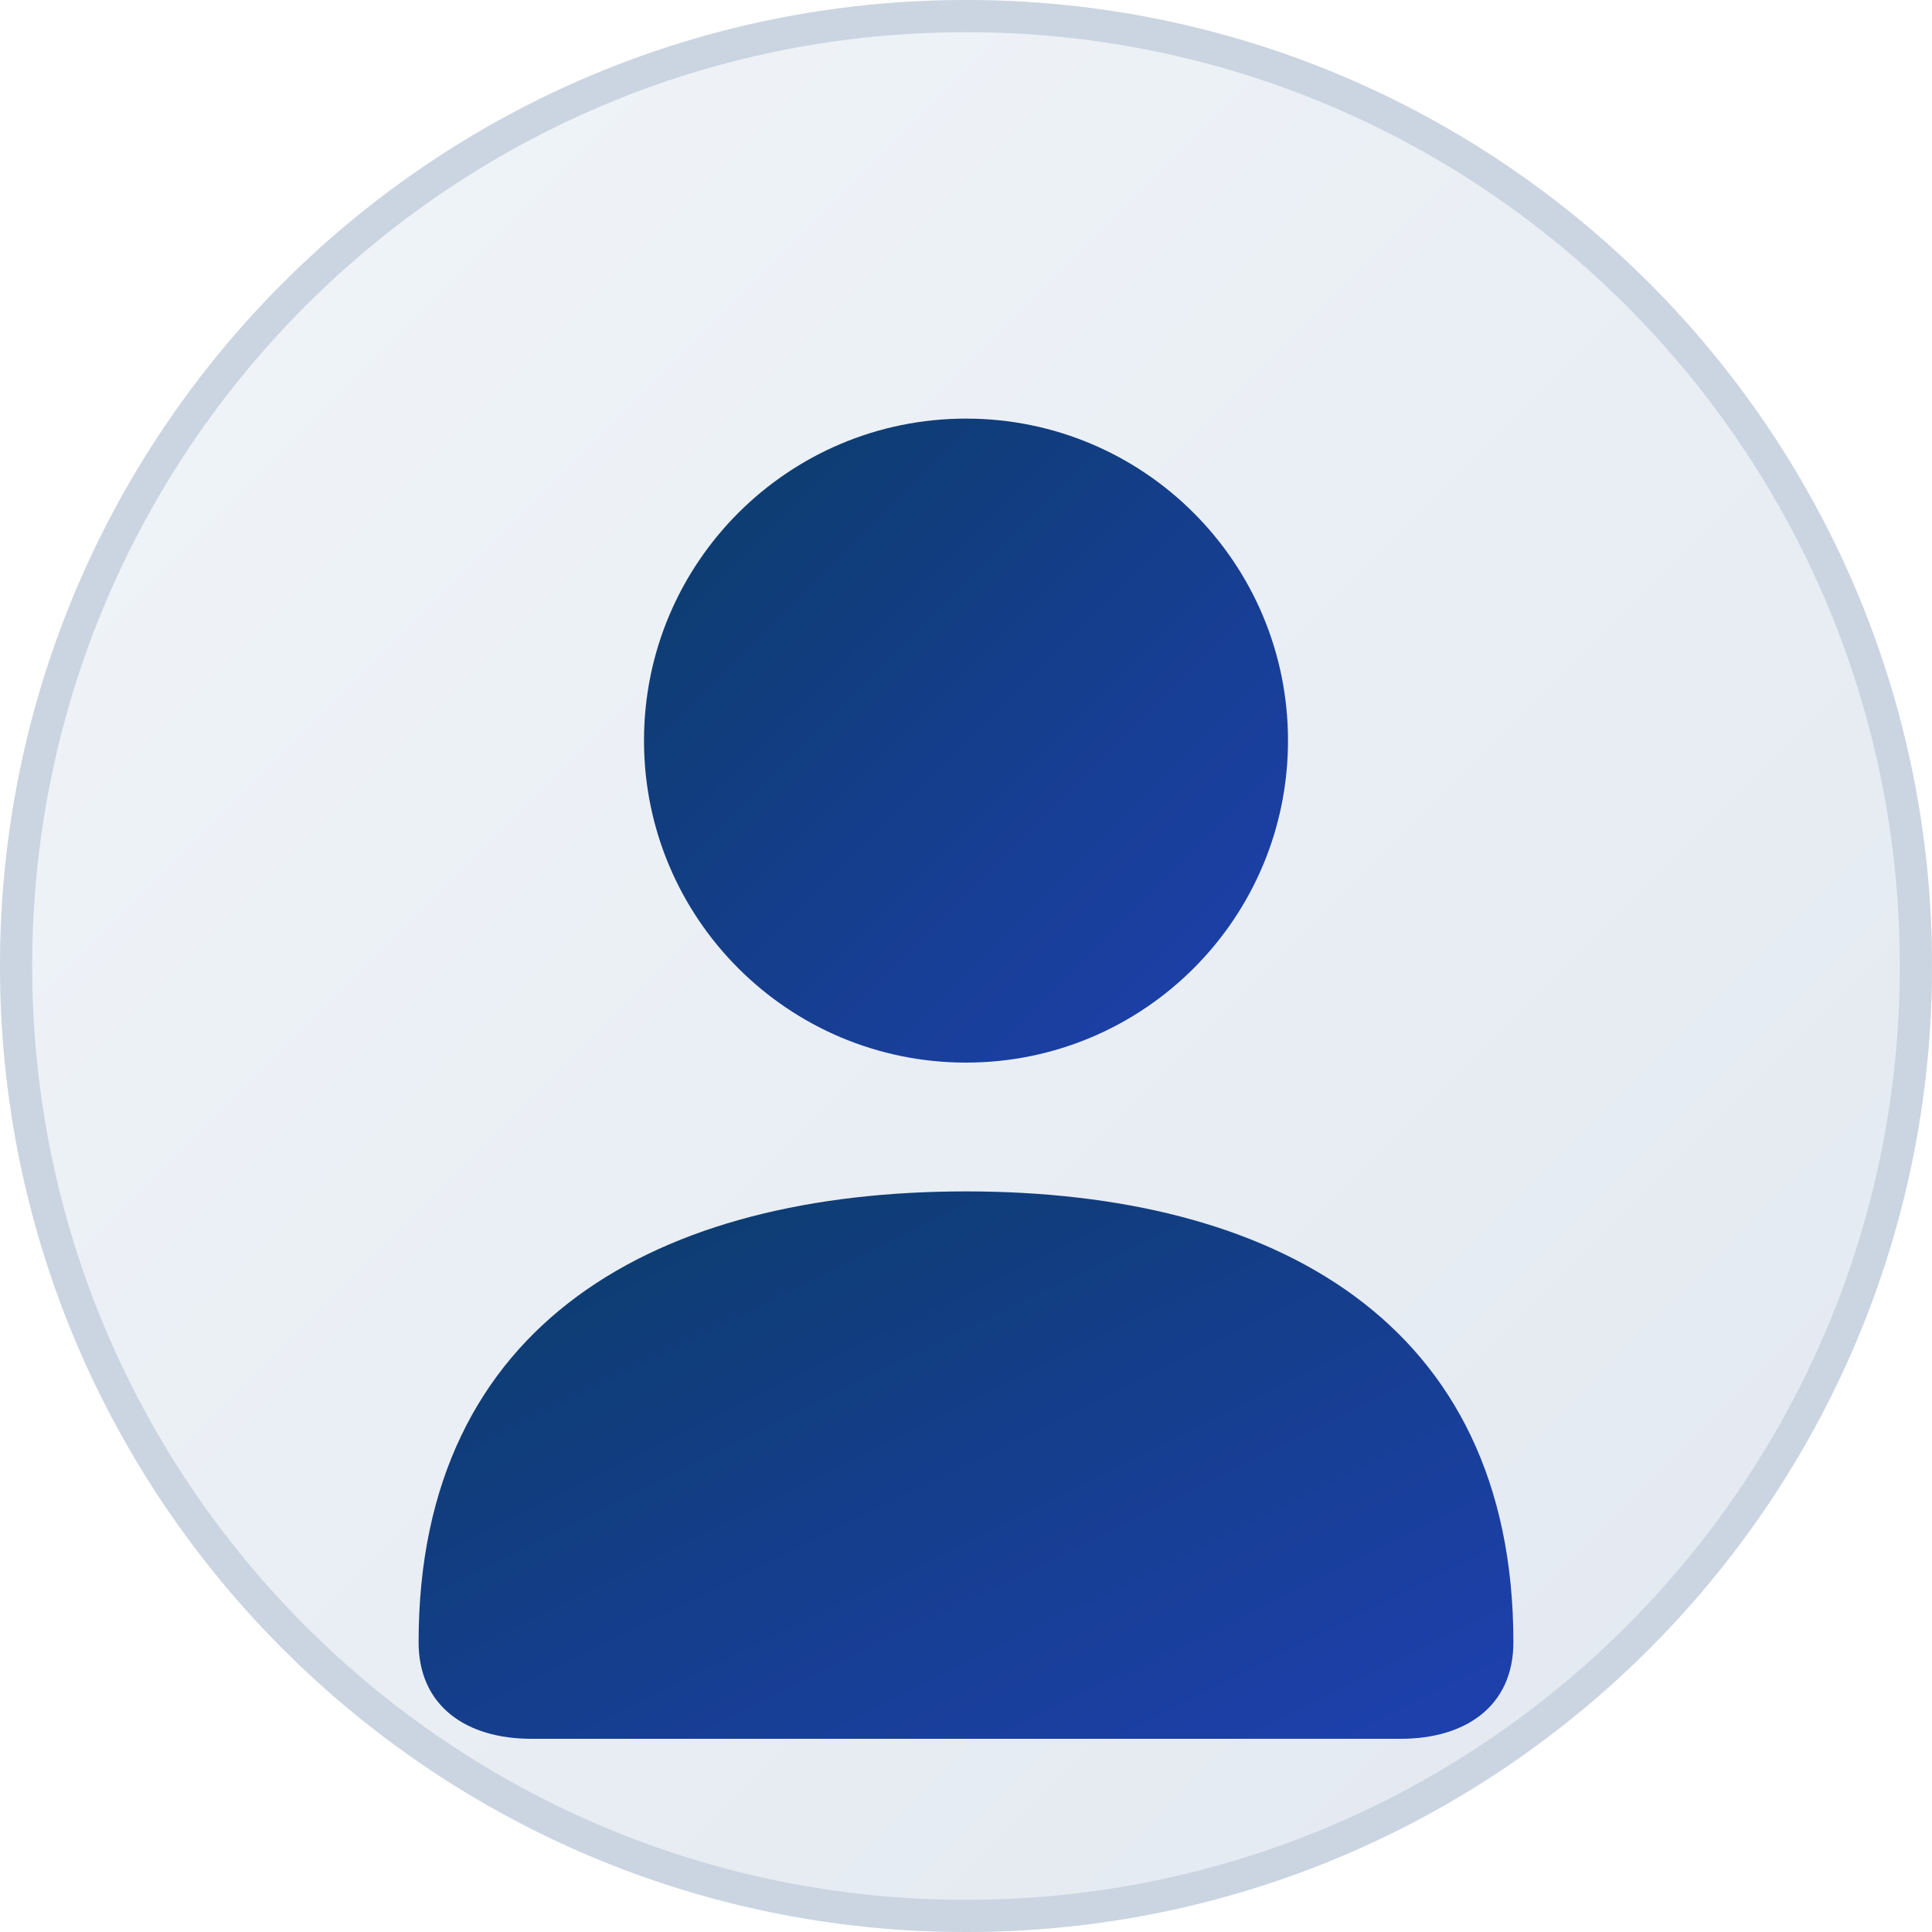
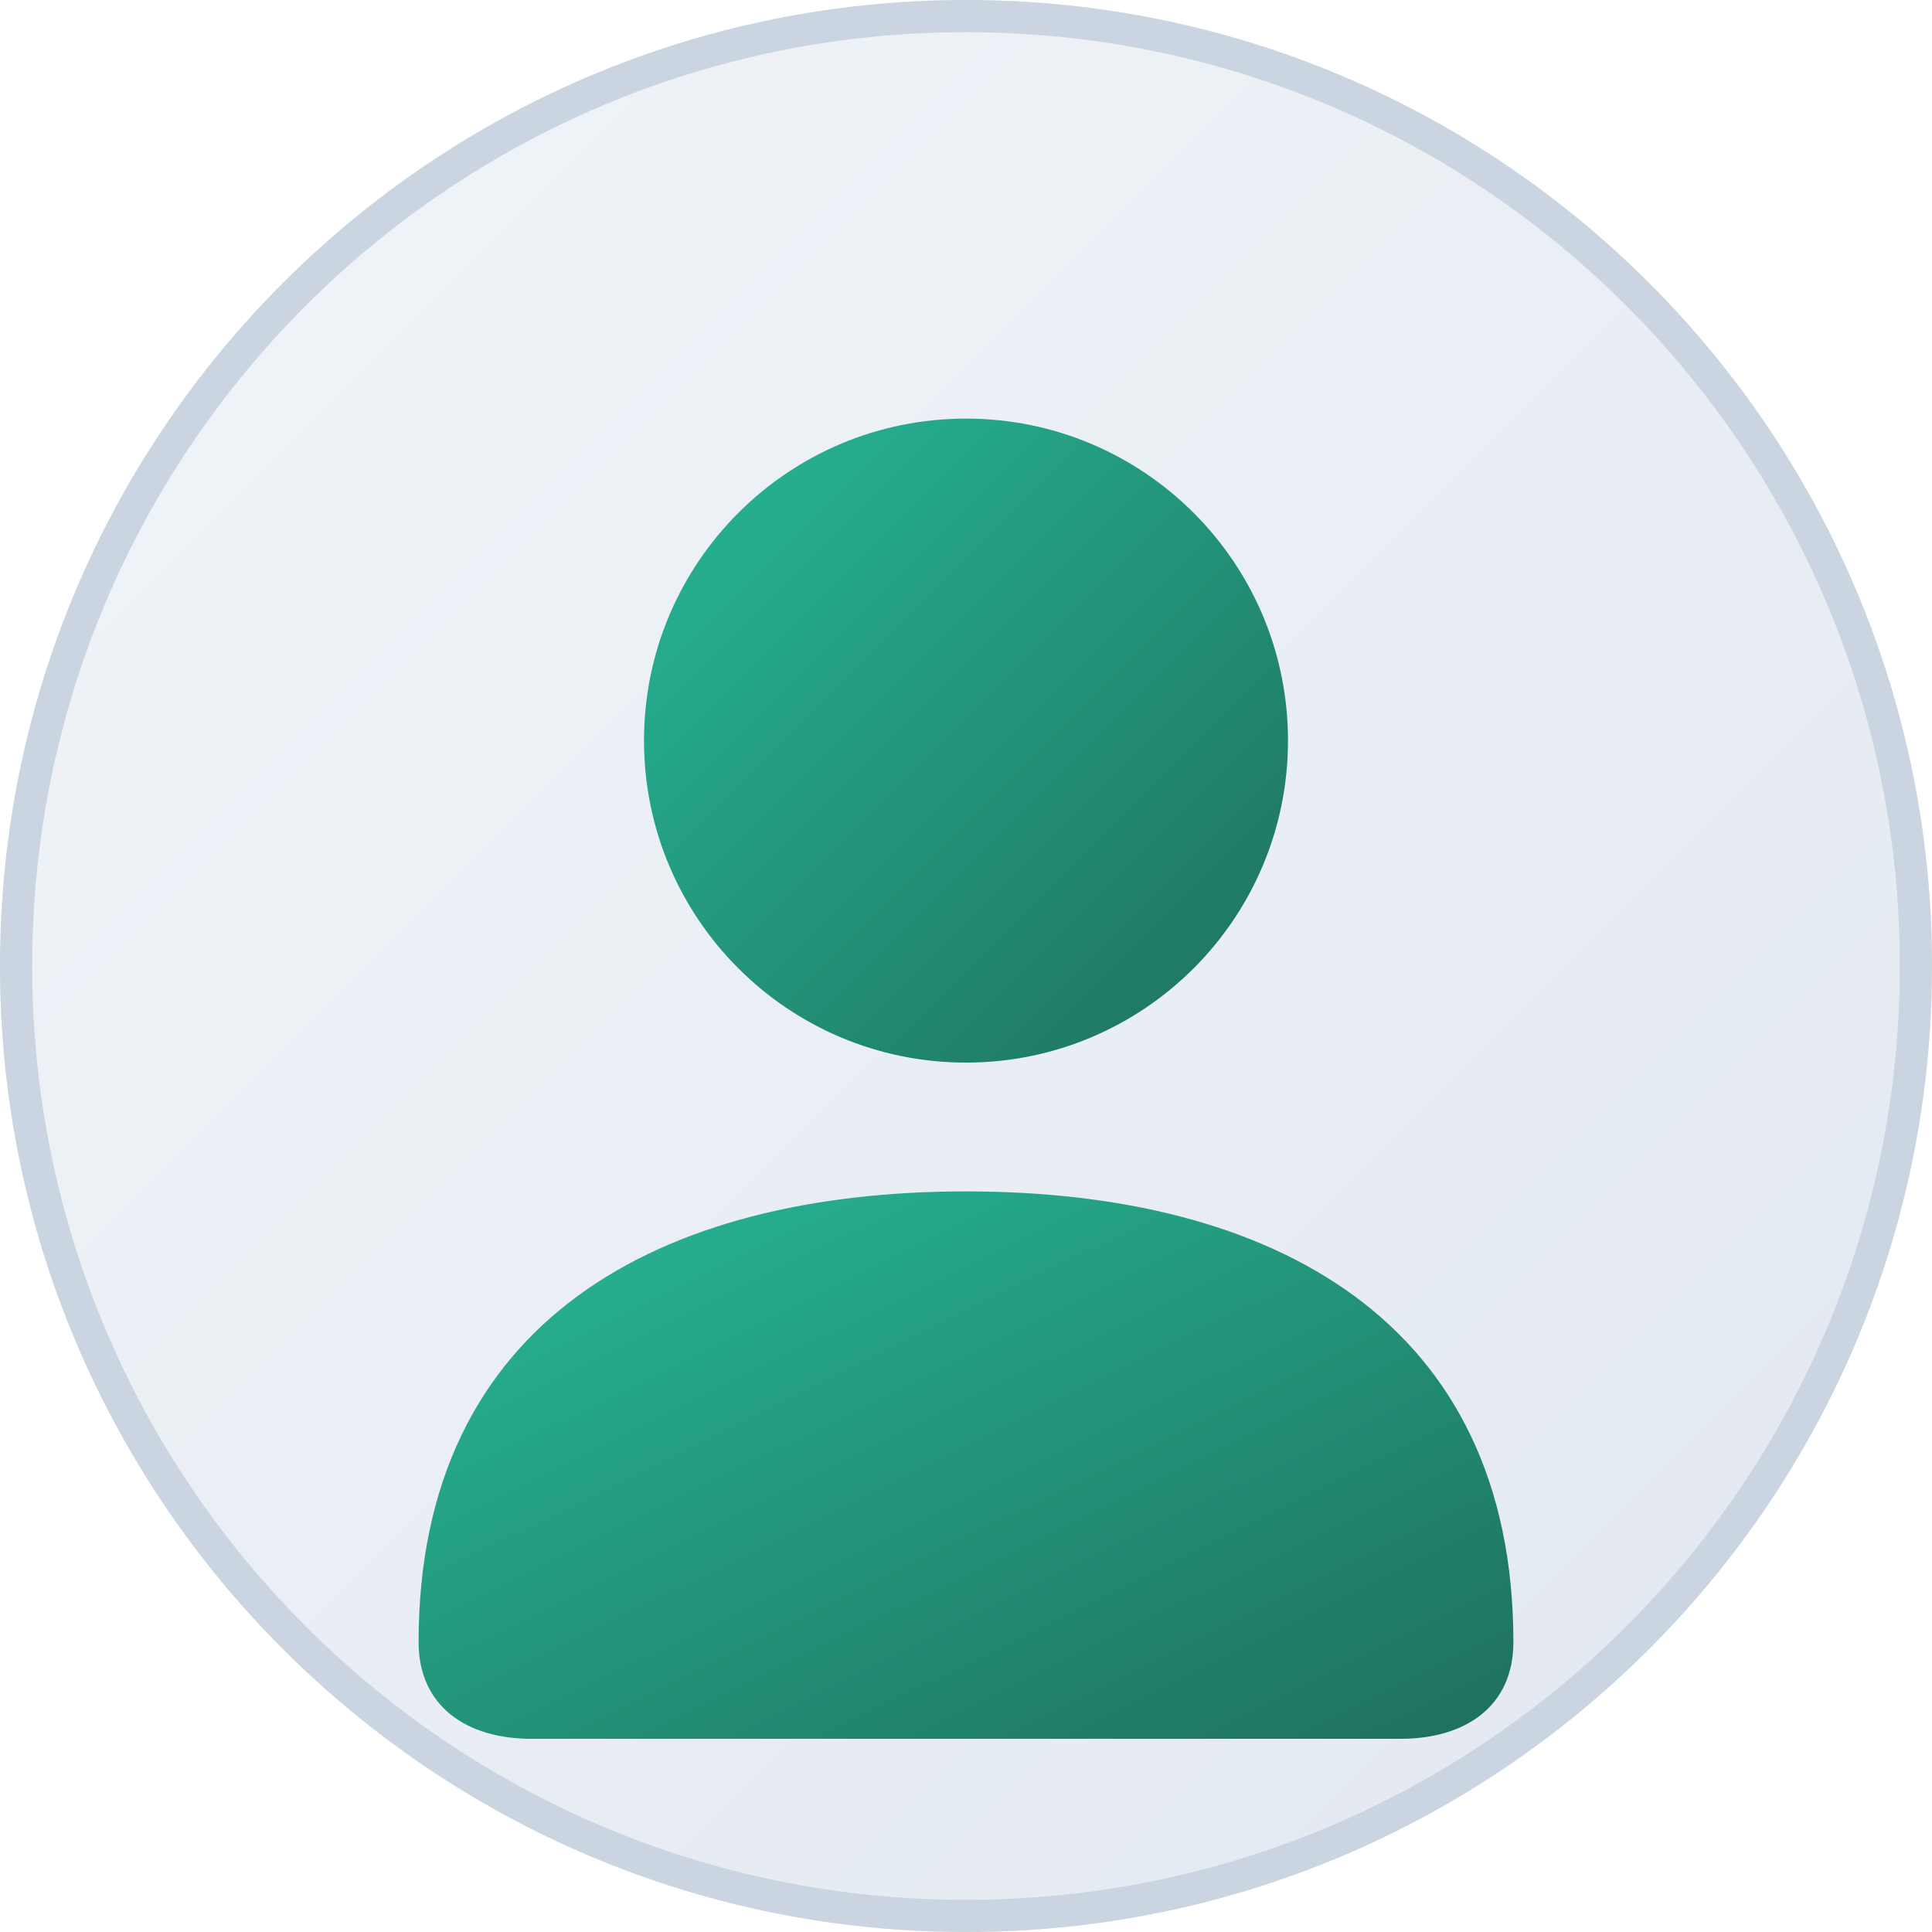
<svg xmlns="http://www.w3.org/2000/svg" viewBox="0 0 120 120" width="100%" height="100%" fill="none">
  <defs>
    <linearGradient id="bgGrad" x1="0%" y1="0%" x2="100%" y2="100%">
      <stop offset="0%" stop-color="#F1F5F9" />
      <stop offset="100%" stop-color="#E2E8F0" />
    </linearGradient>
    <linearGradient id="personGrad" x1="0%" y1="0%" x2="100%" y2="100%">
-       <stop offset="0%" stop-color="#0B3C68" />
-       <stop offset="100%" stop-color="#1E40AF" />
+       <stop offset="0%" stop-color="#26B997" />
+       <stop offset="100%" stop-color="#1F6F5C" />
    </linearGradient>
  </defs>
  <rect width="120" height="120" rx="60" fill="url(#bgGrad)" />
  <circle cx="60" cy="60" r="59" stroke="#CBD5E1" stroke-width="2" />
  <circle cx="60" cy="46" r="20" fill="url(#personGrad)" />
  <path d="M26 102 C26 82 41 74 60 74 C79 74 94 82 94 102 C94 106 91 108 87 108 L33 108 C29 108 26 106 26 102 Z" fill="url(#personGrad)" />
</svg>
